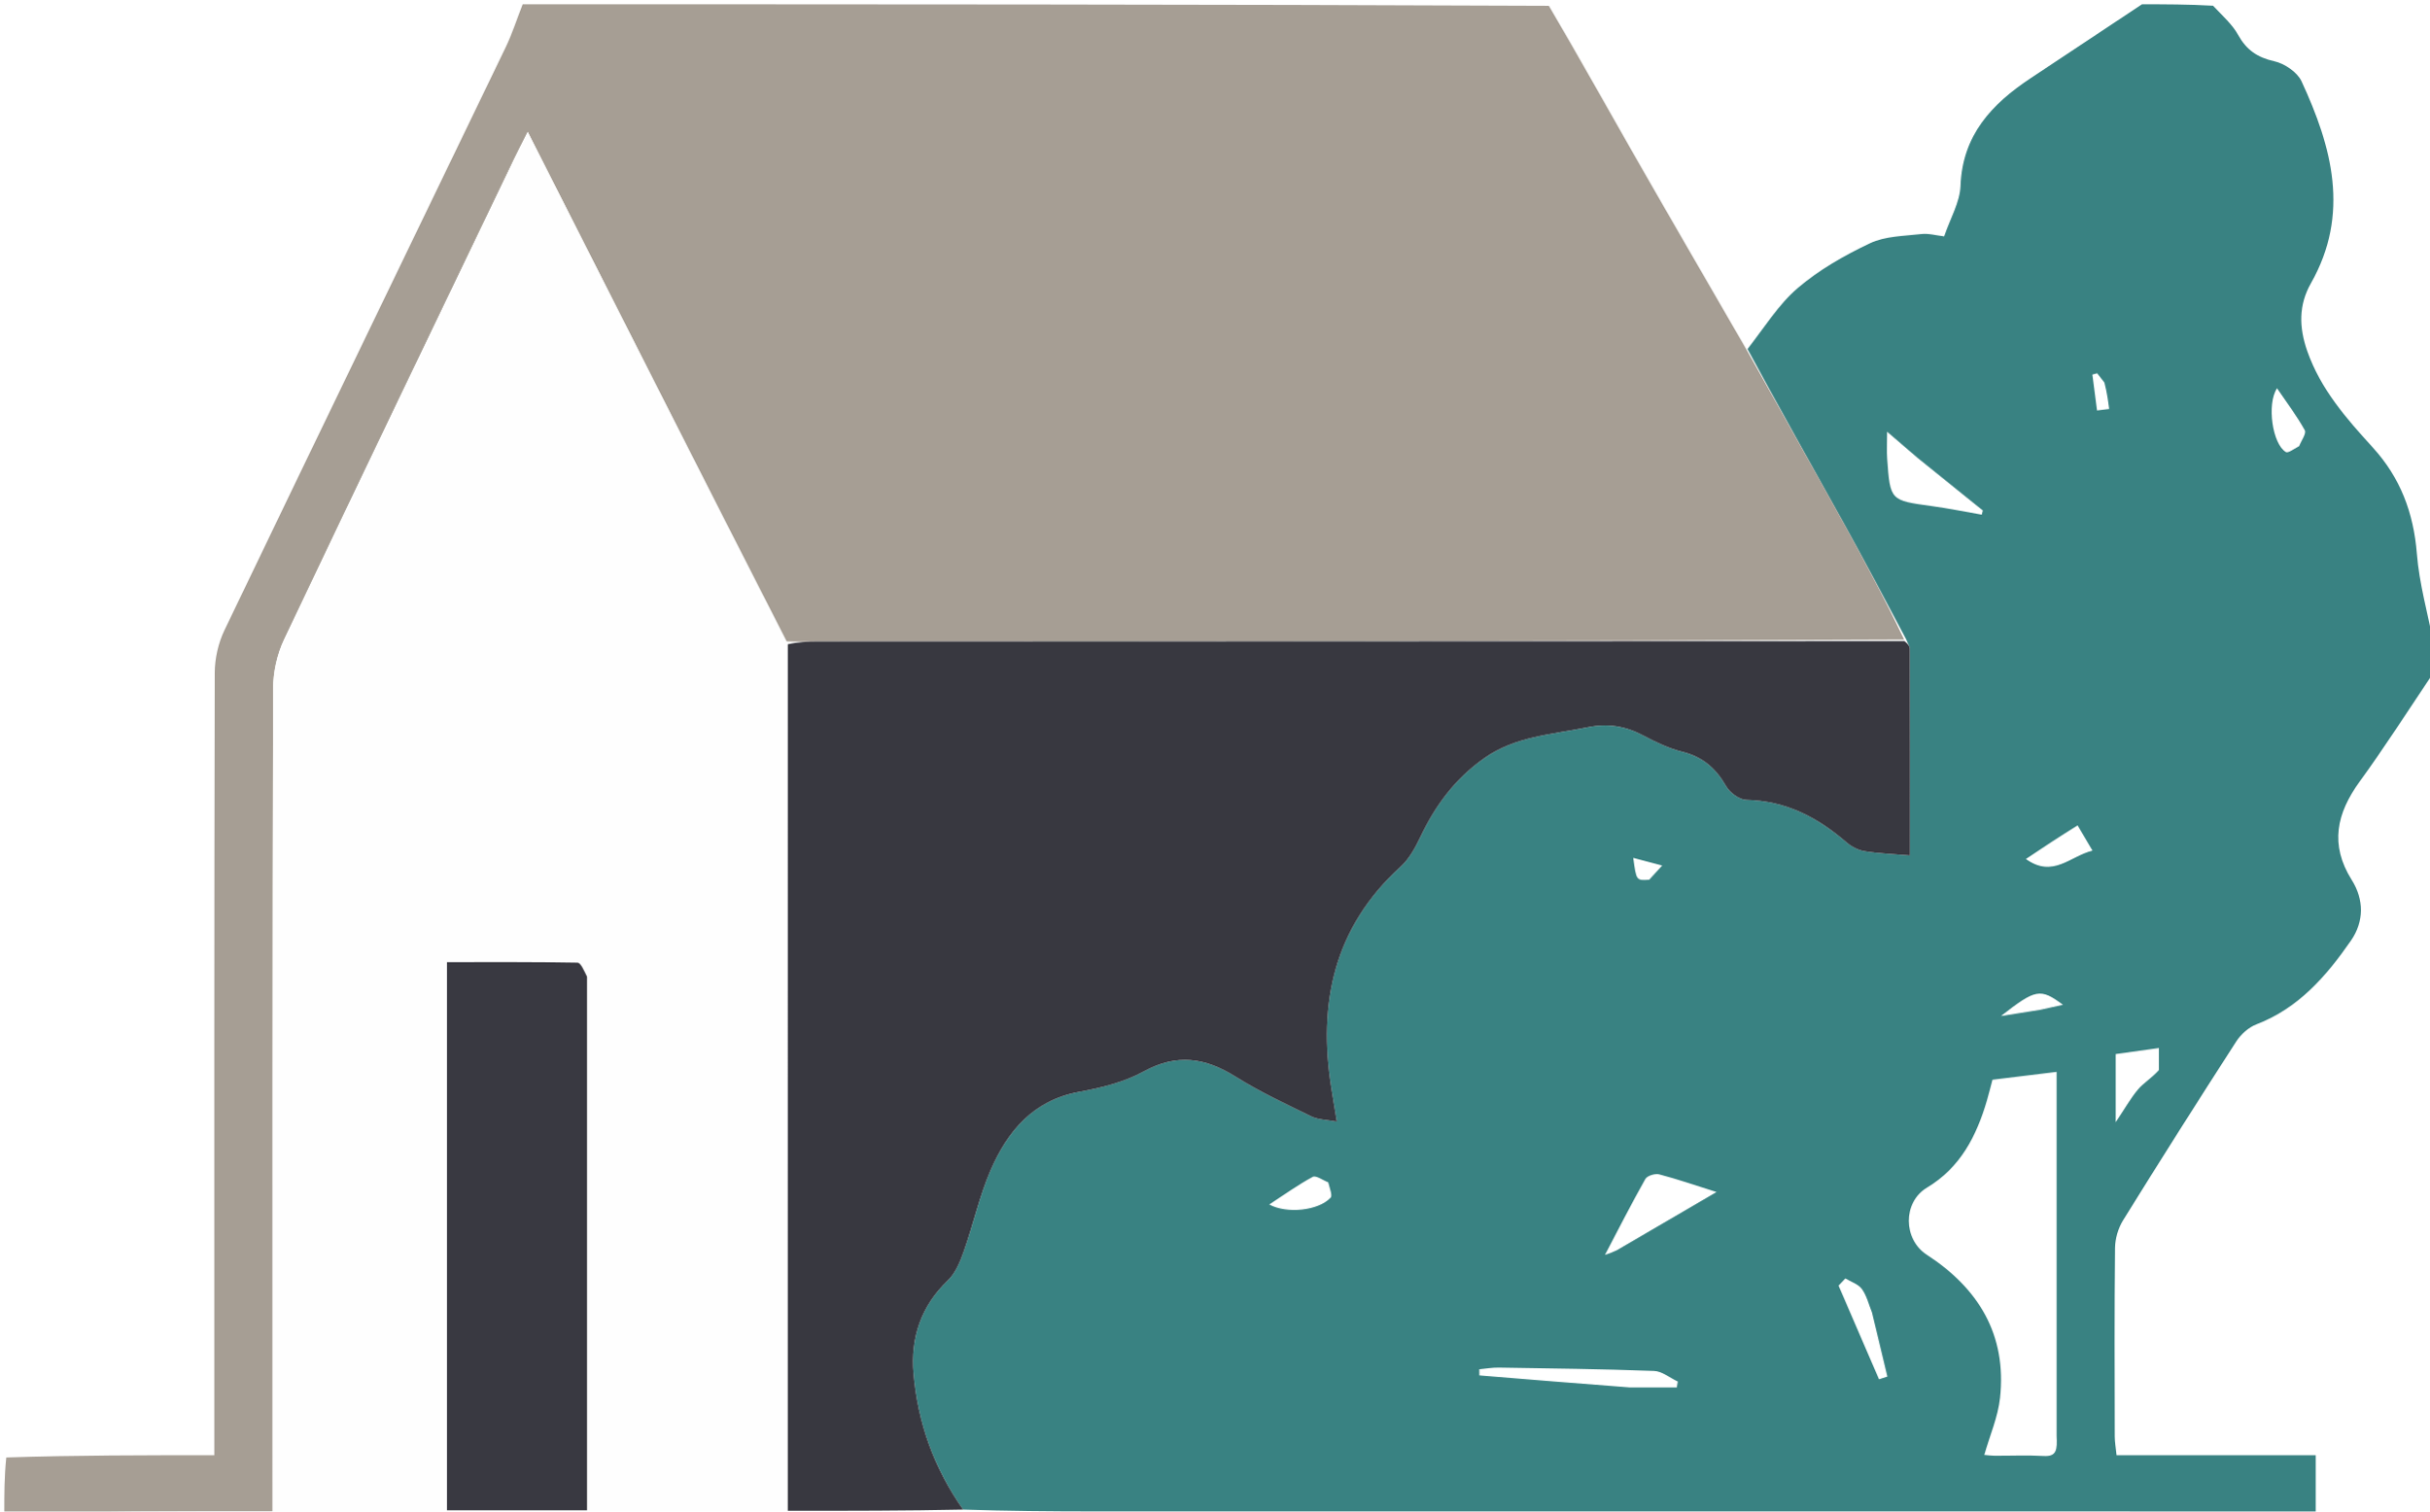
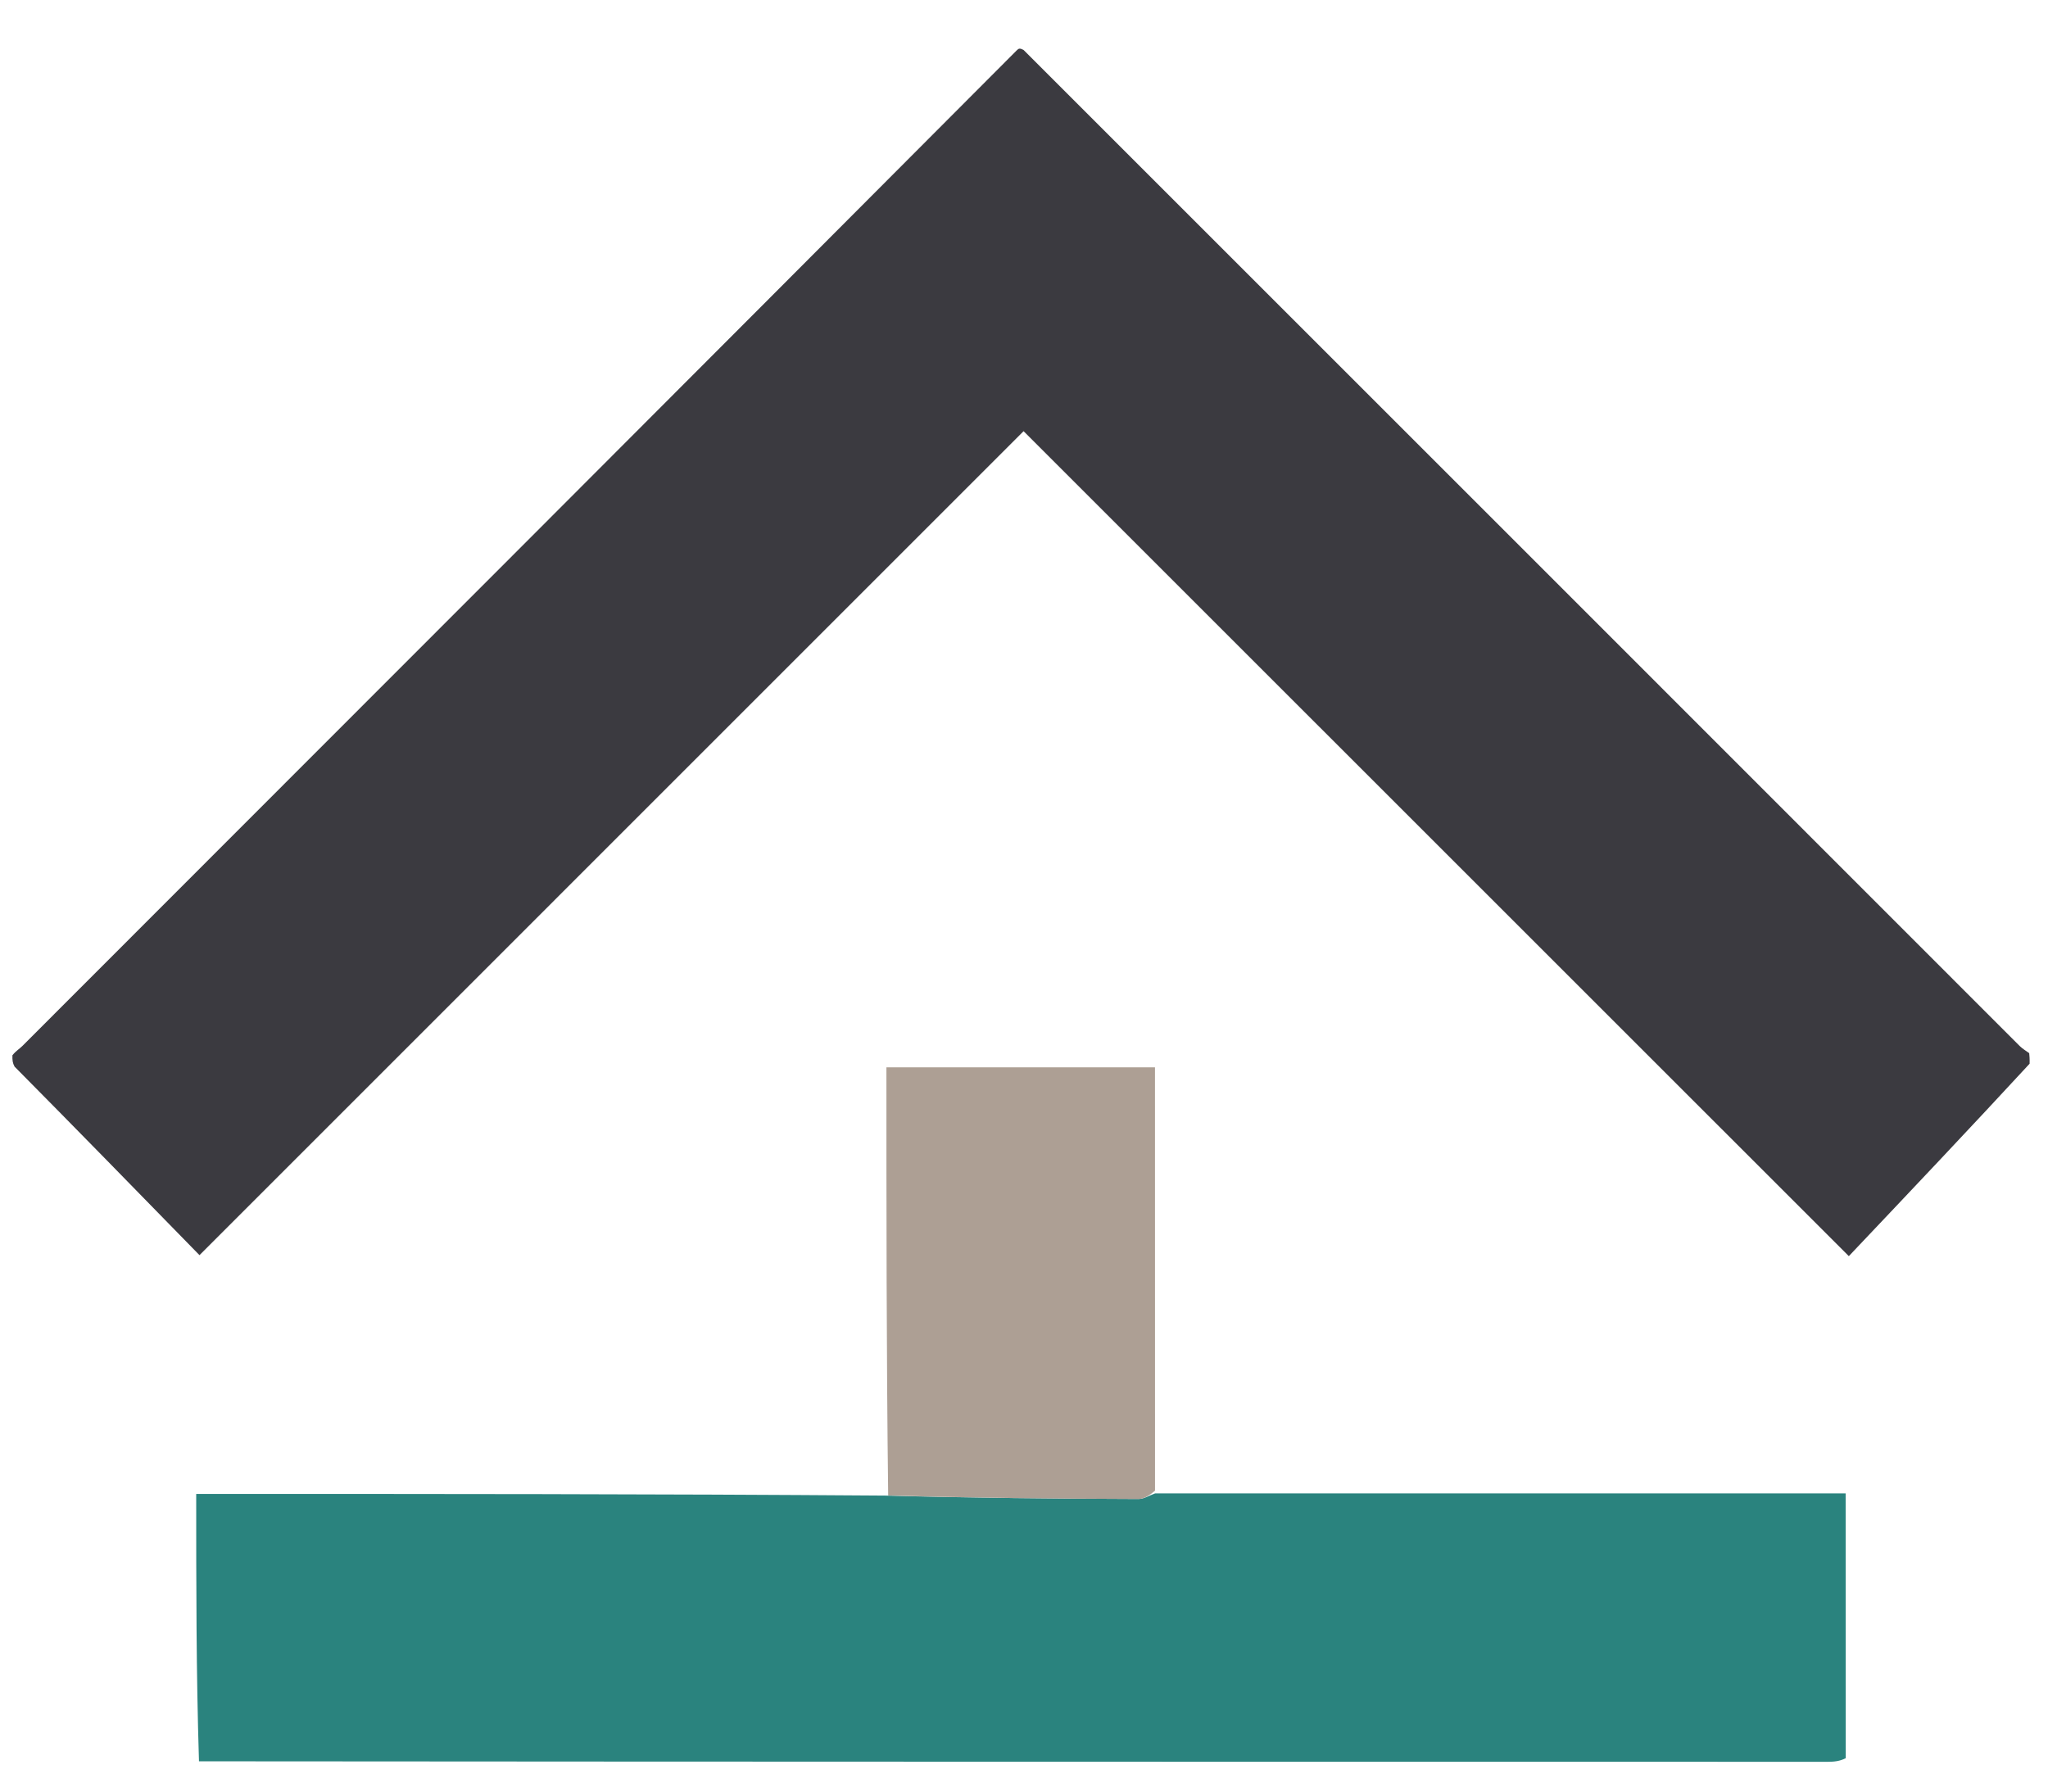
- <svg xmlns="http://www.w3.org/2000/svg" version="1.1" id="Layer_1" x="0px" y="0px" width="100%" height="100%" viewBox="0 0 567 353" enable-background="new 0 0 567 353" xml:space="preserve">
-   <path fill="#398282" opacity="1" stroke="none" d=" M500,1  C505.355,1 510.71,1 516.59,1.336  C518.92,3.815 521.108,5.745 522.439,8.149  C524.377,11.648 526.92,13.419 530.876,14.301  C533.276,14.836 536.25,16.846 537.244,18.991  C544.351,34.33 548.615,49.963 539.439,66.147  C536.545,71.249 536.641,76.448 538.578,81.988  C541.699,90.91 547.701,97.735 553.872,104.508  C560.281,111.541 563.405,119.761 564.161,129.303  C564.712,136.26 566.669,143.105 568,150  C568,152.371 568,154.741 567.671,157.67  C561.86,166.334 556.587,174.591 550.836,182.501  C545.427,189.941 543.773,197.251 548.967,205.526  C551.839,210.1 551.877,215.204 548.762,219.701  C543.03,227.974 536.539,235.471 526.696,239.25  C524.868,239.952 523.071,241.58 521.992,243.254  C513.069,257.091 504.259,271.004 495.586,285.001  C494.437,286.855 493.734,289.304 493.71,291.488  C493.548,306.144 493.617,320.804 493.643,335.462  C493.645,336.74 493.882,338.017 494.068,339.867  C509.7,339.867 525.086,339.867 540.556,339.867  C540.556,344.536 540.556,348.595 540.556,353  C538.255,353 536.281,353 534.307,353  C441.36,353 348.412,353.005 255.464,352.993  C245.312,352.992 235.16,352.899 224.826,352.569  C217.951,342.823 214.221,332.179 213.226,320.754  C212.506,312.492 214.979,305.043 221.26,299.031  C223.032,297.336 224.113,294.699 224.958,292.3  C227.163,286.037 228.571,279.454 231.199,273.389  C235.172,264.222 241.14,256.985 251.914,255.01  C257.053,254.068 262.401,252.755 266.919,250.272  C274.65,246.024 281.312,246.997 288.43,251.471  C294.04,254.998 300.106,257.821 306.076,260.74  C307.677,261.523 309.666,261.513 312.06,261.98  C311.54,258.819 311.161,256.555 310.796,254.289  C307.575,234.319 311.383,216.589 326.952,202.411  C328.95,200.591 330.386,197.967 331.565,195.471  C335.045,188.099 339.731,181.821 346.458,177.079  C353.73,171.953 362.312,171.533 370.594,169.85  C375.282,168.897 379.406,169.553 383.56,171.766  C386.471,173.317 389.536,174.794 392.711,175.581  C397.466,176.759 400.547,179.456 402.927,183.622  C403.795,185.141 406.02,186.776 407.66,186.813  C416.854,187.022 424.295,190.9 431.03,196.746  C432.182,197.746 433.759,198.571 435.246,198.808  C438.63,199.348 442.079,199.472 445.837,199.793  C445.837,183.733 445.846,167.615 445.803,151.497  C445.802,150.896 445.304,150.296 444.976,149.356  C440.015,139.961 435.189,130.866 430.2,121.861  C422.793,108.489 415.272,95.18 407.922,81.515  C411.866,76.484 415.129,71.128 419.66,67.256  C424.64,63 430.558,59.625 436.513,56.808  C440.055,55.133 444.439,55.133 448.477,54.663  C450.187,54.465 451.982,54.994 453.821,55.201  C455.26,50.965 457.497,47.238 457.639,43.434  C458.081,31.56 464.926,24.285 474.009,18.26  C482.675,12.51 491.337,6.753 500,1 M480.068,335.356  C480.068,307.007 480.068,278.657 480.068,250.342  C474.719,250.997 469.979,251.578 465.104,252.175  C464.668,253.807 464.275,255.408 463.813,256.988  C461.377,265.313 457.647,272.667 449.806,277.379  C444.107,280.803 444.244,289.46 449.762,293.047  C461.852,300.906 468.461,311.738 466.872,326.462  C466.39,330.929 464.49,335.242 463.189,339.801  C464.001,339.867 464.8,339.985 465.6,339.989  C469.425,340.009 473.26,339.825 477.071,340.052  C480.144,340.235 480.221,338.484 480.068,335.356 M447.602,106.924  C445.406,105.036 443.209,103.149 440.504,100.825  C440.504,103.569 440.394,105.36 440.522,107.134  C441.225,116.918 441.252,116.87 450.948,118.202  C454.848,118.738 458.714,119.529 462.595,120.203  C462.677,119.877 462.759,119.551 462.842,119.224  C457.943,115.276 453.044,111.327 447.602,106.924 M377.38,292.016  C384.903,287.622 392.425,283.228 400.684,278.404  C395.732,276.839 391.564,275.394 387.309,274.277  C386.356,274.026 384.508,274.589 384.08,275.347  C380.874,281.023 377.923,286.841 374.647,293.081  C375.595,292.769 376.159,292.584 377.38,292.016 M380.478,324.043  C384.122,324.043 387.766,324.043 391.411,324.043  C391.488,323.583 391.566,323.123 391.643,322.663  C389.801,321.802 387.983,320.26 386.112,320.191  C374.027,319.742 361.932,319.598 349.839,319.405  C348.333,319.381 346.822,319.66 345.313,319.799  C345.319,320.276 345.324,320.753 345.33,321.23  C356.72,322.165 368.111,323.099 380.478,324.043 M503.945,249.927  C503.945,248.363 503.945,246.798 503.945,244.777  C500.428,245.269 497.217,245.718 493.864,246.187  C493.864,251.288 493.864,256.155 493.864,262.098  C495.971,258.947 497.325,256.523 499.08,254.434  C500.317,252.961 502.098,251.944 503.945,249.927 M436.976,306.532  C436.223,304.686 435.758,302.632 434.623,301.062  C433.787,299.907 432.075,299.387 430.753,298.584  C430.227,299.143 429.7,299.702 429.174,300.262  C432.322,307.552 435.47,314.843 438.618,322.134  C439.268,321.921 439.918,321.709 440.568,321.497  C439.442,316.759 438.317,312.02 436.976,306.532 M536.696,104.181  C537.176,102.924 538.424,101.24 538.003,100.483  C536.132,97.112 533.783,94.006 531.524,90.684  C529.074,94.356 530.455,103.763 533.593,105.57  C534.093,105.858 535.27,104.97 536.696,104.181 M479.034,196.548  C477.085,197.841 475.137,199.135 472.906,200.616  C479.224,205.148 483.213,199.947 488.445,198.667  C487.16,196.483 486.12,194.715 484.974,192.767  C482.92,194.055 481.267,195.092 479.034,196.548 M310.042,276.136  C308.817,275.668 307.188,274.452 306.436,274.858  C302.97,276.728 299.749,279.05 296.289,281.309  C300.41,283.544 307.756,282.745 310.596,279.73  C311.055,279.243 310.467,277.768 310.042,276.136 M476.227,235.846  C477.957,235.463 479.686,235.081 481.552,234.668  C476.294,230.757 475.173,230.945 467.078,237.304  C470.285,236.787 472.854,236.372 476.227,235.846 M491.228,89.338  C490.665,88.618 490.102,87.897 489.539,87.177  C489.167,87.279 488.795,87.38 488.423,87.482  C488.785,90.276 489.148,93.069 489.51,95.863  C490.453,95.748 491.396,95.632 492.339,95.517  C492.101,93.664 491.862,91.811 491.228,89.338 M384.971,205.464  C385.874,204.474 386.778,203.484 388.006,202.138  C385.367,201.443 383.388,200.923 381.249,200.36  C381.955,205.674 381.955,205.674 384.971,205.464 z" />
-   <path fill="#A69E94" opacity="1" stroke="none" d=" M407.799,81.845  C415.272,95.18 422.793,108.489 430.2,121.861  C435.189,130.866 440.015,139.961 444.499,149.394  C359.682,149.784 275.279,149.795 190.877,149.818  C188.55,149.818 186.223,149.938 183.625,149.797  C163.473,110.347 143.591,71.103 123.181,30.815  C121.721,33.728 120.823,35.456 119.981,37.211  C102.049,74.585 84.061,111.932 66.302,149.388  C64.664,152.842 63.763,156.99 63.754,160.819  C63.599,222.623 63.644,284.428 63.644,346.233  C63.644,348.343 63.644,350.454 63.644,353  C42.264,353 21.632,353 1,353  C1,348.975 1,344.951 1.465,340.396  C17.841,339.865 33.753,339.865 50.023,339.865  C50.023,336.807 50.023,334.657 50.023,332.508  C50.023,274.06 49.986,215.612 50.121,157.165  C50.128,153.823 50.945,150.198 52.389,147.187  C74.177,101.772 96.149,56.444 118.019,11.068  C119.582,7.825 120.684,4.361 122,1  C201.688,1 281.375,1 361.556,1.356  C368.574,13.308 375.034,24.94 381.636,36.49  C390.298,51.642 399.073,66.73 407.799,81.845 z" />
-   <path fill="#FEFEFE" opacity="1" stroke="none" d=" M1,353.5  C21.632,353 42.264,353 63.644,353  C63.644,350.454 63.644,348.343 63.644,346.233  C63.644,284.428 63.599,222.623 63.754,160.819  C63.763,156.99 64.664,152.842 66.302,149.388  C84.061,111.932 102.049,74.585 119.981,37.211  C120.823,35.456 121.721,33.728 123.181,30.815  C143.591,71.103 163.473,110.347 183.621,150.265  C183.888,218.234 183.888,285.528 183.888,352.848  " />
-   <path fill="#383840" opacity="1" stroke="none" d=" M224.826,352.569  C211.546,352.848 198.084,352.848 183.888,352.848  C183.888,285.528 183.888,218.234 183.892,150.471  C186.223,149.938 188.55,149.818 190.877,149.818  C275.279,149.795 359.682,149.784 444.561,149.733  C445.304,150.296 445.802,150.896 445.803,151.497  C445.846,167.615 445.837,183.733 445.837,199.793  C442.079,199.472 438.63,199.348 435.246,198.808  C433.759,198.571 432.182,197.746 431.03,196.746  C424.295,190.9 416.854,187.022 407.66,186.813  C406.02,186.776 403.795,185.141 402.927,183.622  C400.547,179.456 397.466,176.759 392.711,175.581  C389.536,174.794 386.471,173.317 383.56,171.766  C379.406,169.553 375.282,168.897 370.594,169.85  C362.312,171.533 353.73,171.953 346.458,177.079  C339.731,181.821 335.045,188.099 331.565,195.471  C330.386,197.967 328.95,200.591 326.952,202.411  C311.383,216.589 307.575,234.319 310.796,254.289  C311.161,256.555 311.54,258.819 312.06,261.98  C309.666,261.513 307.677,261.523 306.076,260.74  C300.106,257.821 294.04,254.998 288.43,251.471  C281.312,246.997 274.65,246.024 266.919,250.272  C262.401,252.755 257.053,254.068 251.914,255.01  C241.14,256.985 235.172,264.222 231.199,273.389  C228.571,279.454 227.163,286.037 224.958,292.3  C224.113,294.699 223.032,297.336 221.26,299.031  C214.979,305.043 212.506,312.492 213.226,320.754  C214.221,332.179 217.951,342.823 224.826,352.569 z" />
-   <path fill="#393941" opacity="1" stroke="none" d=" M137.033,228.102  C137.034,269.881 137.034,311.167 137.034,352.727  C126.002,352.727 115.284,352.727 104.339,352.727  C104.339,310.121 104.339,267.72 104.339,224.709  C114.615,224.709 124.716,224.647 134.813,224.834  C135.57,224.848 136.294,226.642 137.033,228.102 z" />
+ <svg xmlns="http://www.w3.org/2000/svg" version="1.1" id="Layer_1" x="0px" y="0px" width="100%" viewBox="0 0 344 301" enable-background="new 0 0 344 301" xml:space="preserve">
+   <path fill="#3B3A40" opacity="1" stroke="none" d=" M2.447,179.201  C2.11,178.588 2.065,178.115 2.088,177.29  C2.686,176.545 3.277,176.213 3.738,175.752  C59.384,120.087 115.021,64.413 170.795,8.447  C171.121,8.115 171.31,8.074 171.921,8.386  C227.979,64.413 283.616,120.087 339.262,175.752  C339.724,176.214 340.314,176.546 340.844,176.939  C340.89,177.412 340.935,177.885 340.912,178.71  C330.885,189.574 320.925,200.086 310.546,211.04  C263.53,164.03 217.689,118.196 171.928,72.441  C125.492,118.883 79.931,164.448 33.509,210.876  C22.873,199.976 12.806,189.658 2.447,179.201 z" />
+   <path fill="#2A837E" opacity="1" stroke="none" d=" M310.027,295.388  C309.047,295.898 308.051,295.993 307.055,295.993  C216,295.993 124.944,295.985 33.423,295.912  C32.957,281.095 32.957,266.343 32.957,250.987  C71.631,250.987 109.799,250.987 148.724,251.271  C163.399,251.665 177.316,251.793 191.234,251.84  C192.16,251.843 193.088,251.23 194.014,250.904  C232.416,250.904 270.817,250.904 310.011,250.904  C310.011,265.821 310.011,280.375 310.027,295.388 z" />
+   <path fill="#AD9F94" opacity="1" stroke="none" d=" M194.008,250.445  C193.088,251.23 192.16,251.843 191.234,251.84  C177.316,251.793 163.399,251.665 149.186,251.248  C148.89,227.174 148.89,203.408 148.89,179.321  C163.98,179.321 178.687,179.321 194.002,179.321  C194.002,202.869 194.002,226.427 194.008,250.445 z" />
</svg>
